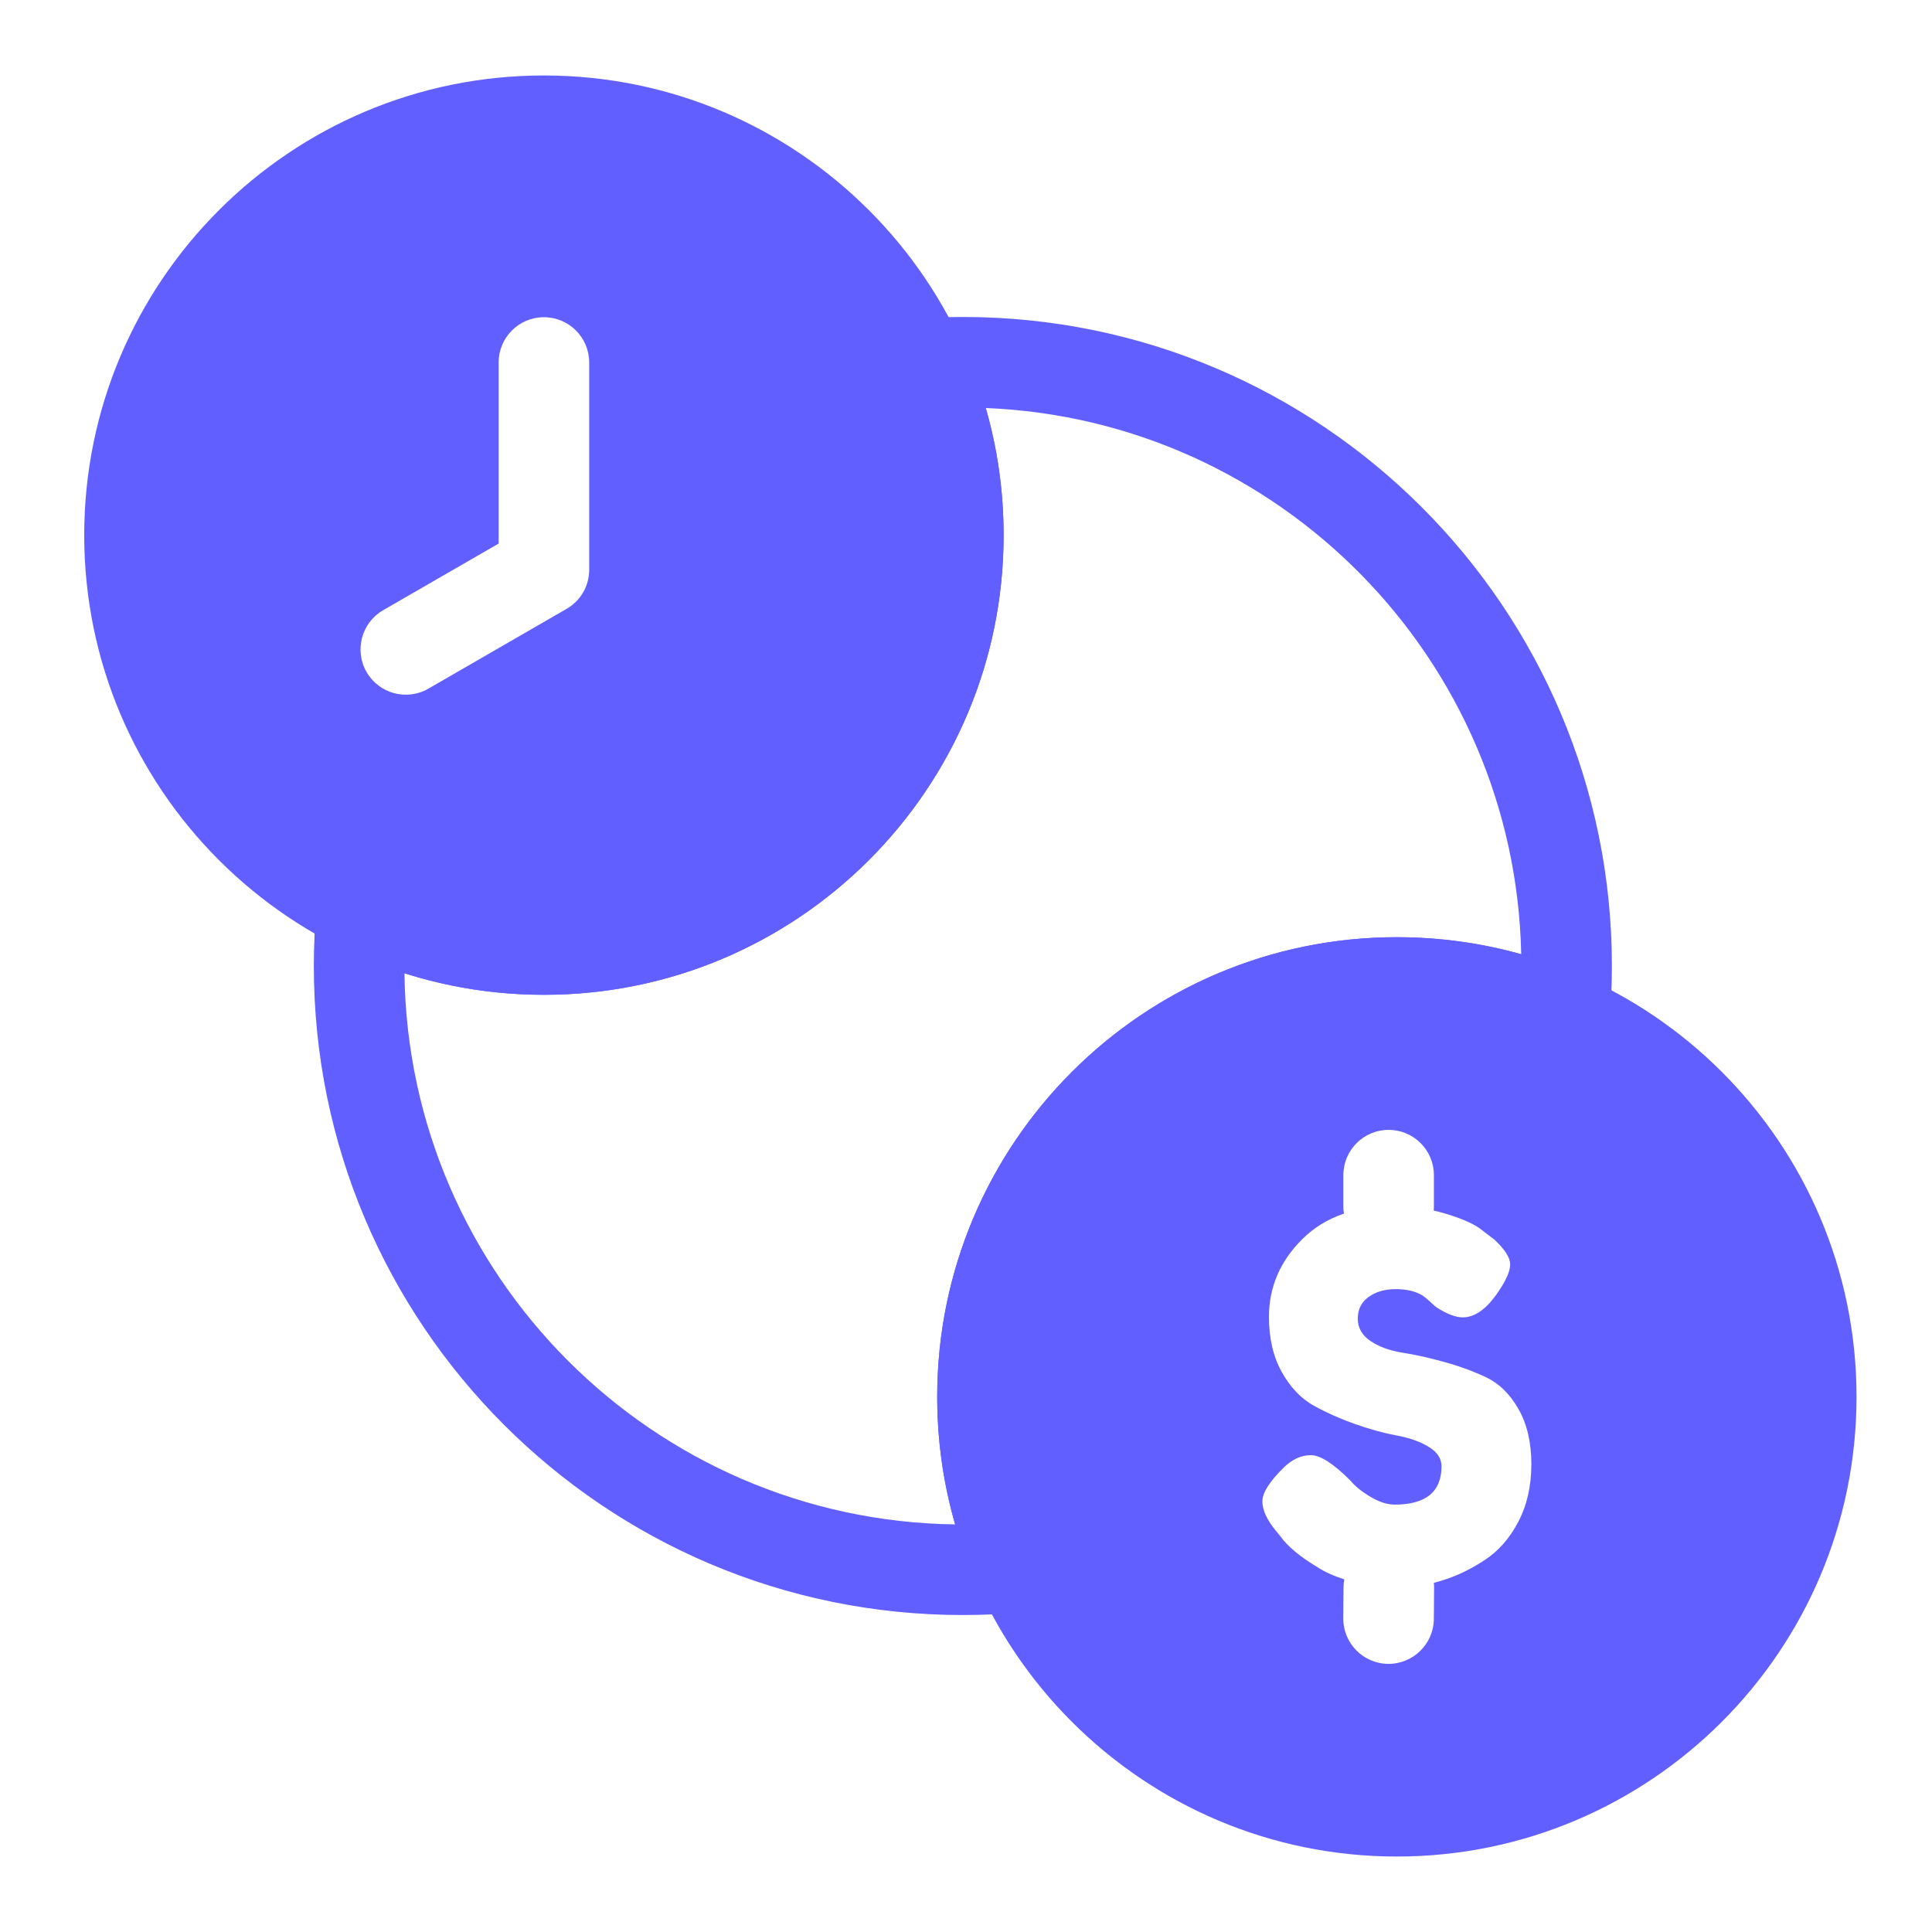
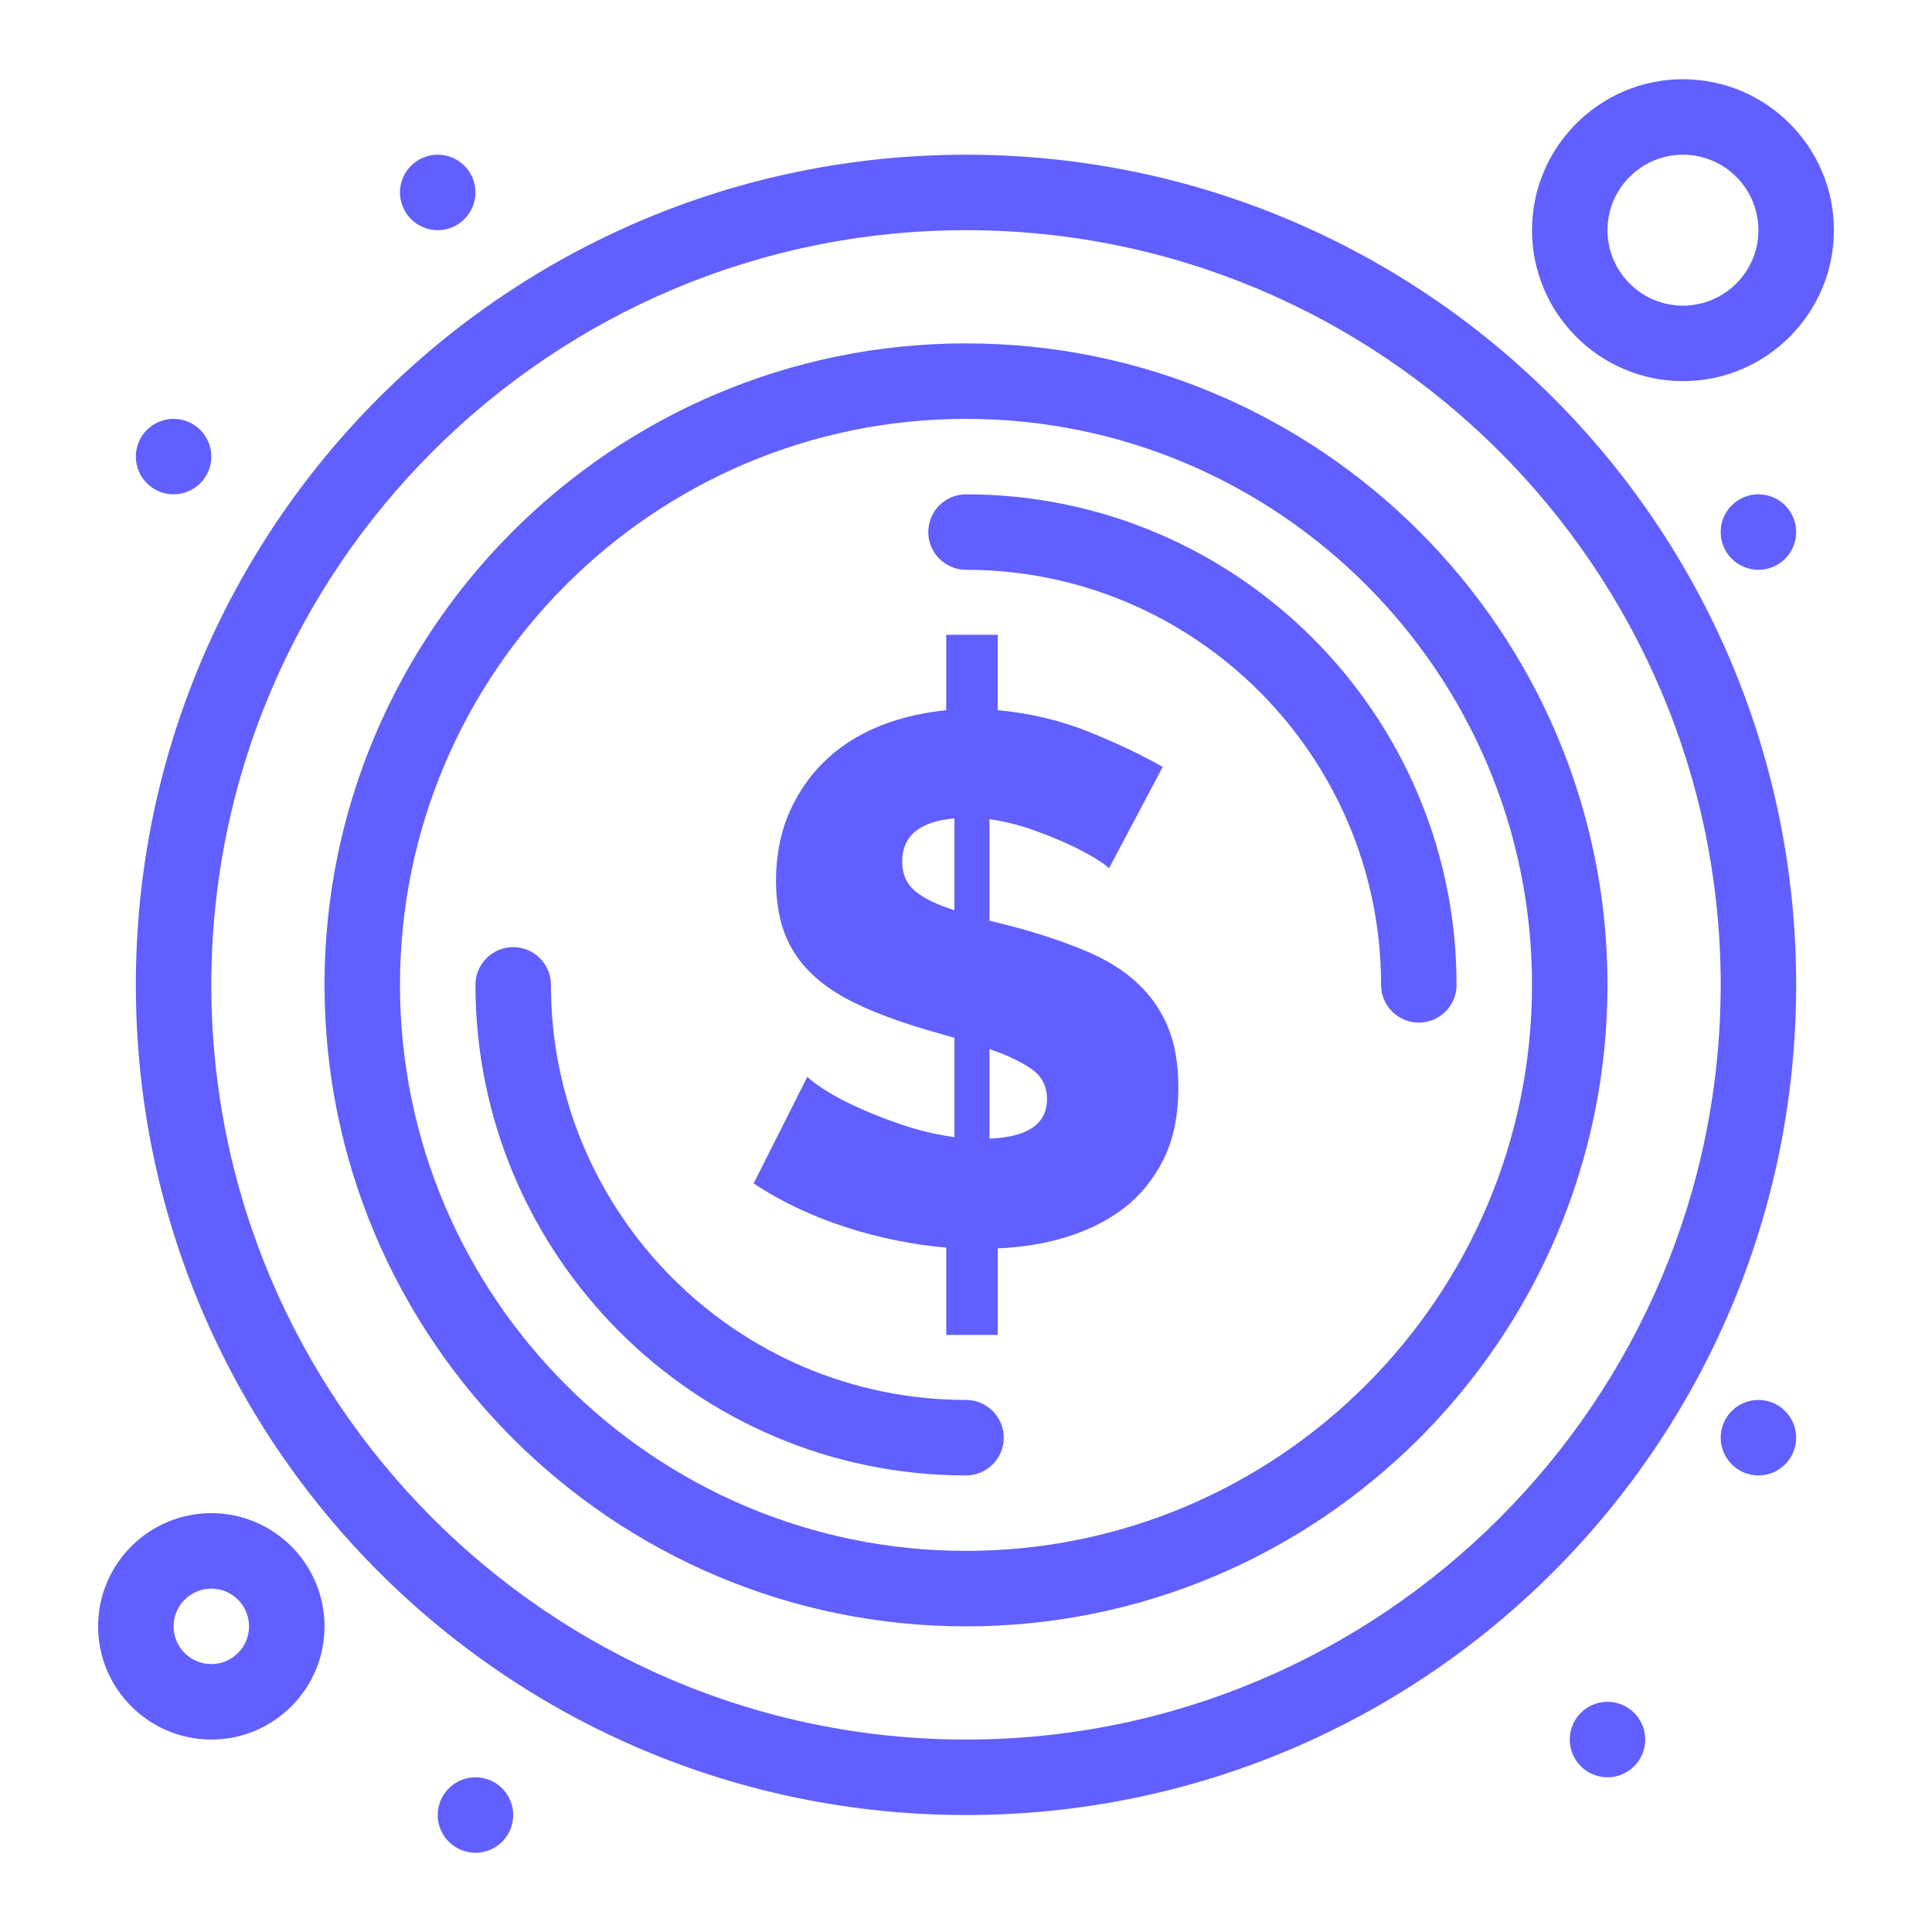
- <svg xmlns="http://www.w3.org/2000/svg" width="1024" height="1024" fill="#615fff" viewBox="0 0 32 32" version="1.1" xml:space="preserve" style="" x="0px" y="0px" fill-rule="evenodd" clip-rule="evenodd" stroke-linejoin="round" stroke-miterlimit="2">
-   <path d="M15.207,5.275c-0.245,0.017 -0.467,0.153 -0.593,0.365c-0.126,0.211 -0.14,0.471 -0.038,0.694c0.351,0.772 0.547,1.628 0.547,2.53c-0,3.374 -2.74,6.113 -6.114,6.113c-0.963,0 -1.874,-0.222 -2.684,-0.62c-0.221,-0.108 -0.481,-0.101 -0.696,0.019c-0.215,0.12 -0.357,0.338 -0.381,0.583c-0.033,0.343 -0.05,0.69 -0.05,1.041c0,5.933 4.817,10.75 10.75,10.75c0.337,-0 0.67,-0.016 0.999,-0.046c0.242,-0.022 0.457,-0.16 0.579,-0.37c0.122,-0.209 0.135,-0.465 0.036,-0.686c-0.347,-0.766 -0.539,-1.616 -0.539,-2.512c-0,-3.374 2.739,-6.113 6.113,-6.113c0.88,-0 1.716,0.185 2.472,0.521c0.222,0.098 0.477,0.083 0.686,-0.041c0.208,-0.123 0.345,-0.34 0.365,-0.581c0.026,-0.304 0.039,-0.611 0.039,-0.922c0,-5.933 -4.817,-10.75 -10.75,-10.75c-0.249,-0 -0.496,0.008 -0.741,0.025Zm1.12,1.483c4.865,0.196 8.768,4.158 8.869,9.047c-0.655,-0.184 -1.346,-0.282 -2.06,-0.282c-4.202,-0 -7.613,3.411 -7.613,7.613c-0,0.733 0.103,1.442 0.297,2.113c-5.006,-0.068 -9.058,-4.122 -9.121,-9.129c0.729,0.232 1.505,0.357 2.31,0.357c4.202,0 7.614,-3.411 7.614,-7.613c-0,-0.731 -0.103,-1.437 -0.296,-2.106Z" />
-   <path d="M23.136,15.523c-4.202,-0 -7.613,3.411 -7.613,7.613c-0,4.202 3.411,7.614 7.613,7.614c4.202,0 7.614,-3.412 7.614,-7.614c0,-4.202 -3.412,-7.613 -7.614,-7.613Zm0.611,4.528c0.002,-0.023 0.003,-0.046 0.003,-0.07l-0,-0.517c0,-0.414 -0.336,-0.75 -0.75,-0.75c-0.414,0 -0.75,0.336 -0.75,0.75l-0,0.517c0,0.041 0.003,0.081 0.01,0.12c-0.269,0.091 -0.501,0.234 -0.695,0.428c-0.365,0.365 -0.547,0.792 -0.547,1.283c-0,0.356 0.071,0.661 0.213,0.915c0.142,0.253 0.319,0.439 0.531,0.556c0.211,0.117 0.44,0.218 0.685,0.305c0.245,0.086 0.473,0.149 0.685,0.188c0.212,0.039 0.389,0.101 0.531,0.188c0.142,0.086 0.213,0.193 0.213,0.321c-0,0.424 -0.259,0.636 -0.777,0.636c-0.123,-0 -0.257,-0.044 -0.401,-0.13c-0.145,-0.086 -0.257,-0.177 -0.335,-0.272c-0.278,-0.278 -0.496,-0.417 -0.652,-0.417c-0.156,-0 -0.303,0.066 -0.443,0.2c-0.239,0.234 -0.359,0.422 -0.359,0.564c0,0.142 0.072,0.303 0.217,0.481l0.076,0.092c0.117,0.167 0.323,0.34 0.618,0.518c0.118,0.077 0.267,0.145 0.445,0.202c-0.007,0.041 -0.011,0.083 -0.012,0.126l-0.004,0.517c-0.004,0.414 0.329,0.753 0.743,0.757c0.414,0.003 0.753,-0.33 0.757,-0.744l0.004,-0.517c0,-0.028 -0.001,-0.055 -0.004,-0.082c0.287,-0.071 0.563,-0.194 0.829,-0.368c0.234,-0.15 0.423,-0.363 0.568,-0.639c0.145,-0.276 0.218,-0.595 0.218,-0.957c-0,-0.362 -0.072,-0.667 -0.214,-0.915c-0.142,-0.248 -0.319,-0.422 -0.53,-0.522c-0.212,-0.101 -0.443,-0.186 -0.694,-0.255c-0.251,-0.07 -0.482,-0.122 -0.694,-0.155c-0.211,-0.033 -0.388,-0.097 -0.53,-0.192c-0.142,-0.095 -0.213,-0.219 -0.213,-0.372c-0,-0.153 0.059,-0.273 0.179,-0.359c0.12,-0.087 0.271,-0.13 0.452,-0.13c0.181,-0 0.33,0.036 0.447,0.109c0.039,0.027 0.082,0.064 0.129,0.108c0.048,0.045 0.08,0.073 0.096,0.084c0.173,0.111 0.318,0.167 0.435,0.167c0.201,-0 0.396,-0.139 0.585,-0.418c0.134,-0.195 0.201,-0.348 0.201,-0.46c-0,-0.111 -0.087,-0.247 -0.26,-0.409l-0.208,-0.159c-0.106,-0.089 -0.297,-0.177 -0.573,-0.263c-0.073,-0.023 -0.148,-0.043 -0.225,-0.06Z" />
-   <path d="M9.009,1.25c-4.202,0 -7.614,3.412 -7.614,7.614c0,4.202 3.412,7.613 7.614,7.613c4.202,0 7.614,-3.411 7.614,-7.613c-0,-4.202 -3.412,-7.614 -7.614,-7.614Zm0.75,8.181l0,-3.427c0,-0.414 -0.336,-0.75 -0.75,-0.75c-0.414,-0 -0.75,0.336 -0.75,0.75l0,2.999l-1.913,1.104c-0.358,0.207 -0.481,0.666 -0.274,1.025c0.207,0.358 0.666,0.481 1.024,0.274l2.284,-1.319c0.004,-0.002 0.008,-0.004 0.011,-0.006c0.115,-0.068 0.205,-0.162 0.268,-0.27c0.062,-0.108 0.099,-0.234 0.1,-0.367c0,-0.004 0,-0.008 0,-0.013Z" />
-   <text x="0" y="47" fill="#000000" font-size="5px" font-weight="bold" font-family="'Helvetica Neue', Helvetica, Arial-Unicode, Arial, Sans-serif">Created by zafdesign</text>
-   <text x="0" y="52" fill="#000000" font-size="5px" font-weight="bold" font-family="'Helvetica Neue', Helvetica, Arial-Unicode, Arial, Sans-serif">from the Noun Project</text>
+ <svg xmlns="http://www.w3.org/2000/svg" width="1024" height="1024" fill="#615fff" version="1.1" x="0px" y="0px" viewBox="0 0 512 512" style="enable-background:new 0 0 512 512;" xml:space="preserve">
+   <g>
+     <g>
+       <path d="M286.761,251.604c-12.481-5.021-22.577-7.06-24.529-7.615v-26.902c3.69,0.528,7.349,1.418,10.979,2.67    c5.526,1.913,12.255,4.741,17.207,7.813c1.913,1.187,3.068,2.045,3.464,2.571l14.242-26.902    c-5.54-3.165-12.066-6.262-19.583-9.297c-7.517-3.032-15.564-4.945-24.134-5.737v-19.979h-13.649v19.979    c-18.603,1.943-34.002,10.041-41.541,27.001c-4.508,10.144-4.535,23.674-1.285,32.145c3.339,8.725,10.287,14.412,18.693,18.495    c10.709,5.21,22.429,7.96,26.309,9.199v26.308c-4.747-0.657-9.365-1.745-13.846-3.263c-6.629-2.24-15.048-5.664-20.869-9.495    c-2.309-1.516-3.728-2.604-4.253-3.265l-14.242,28.288c14.85,9.899,33.695,15.503,51.036,17.011v23.145h13.649v-22.946    c11.755-0.493,23.966-3.456,33.331-10.582c4.417-3.364,7.943-7.682,10.582-12.958c2.637-5.272,3.957-11.67,3.957-19.187    c0-6.46-1.023-11.999-3.065-16.616C305.773,263.73,299.364,256.678,286.761,251.604z M252.934,241.218    c-4.617-1.449-8.079-3.131-10.385-5.043c-2.309-1.911-3.461-4.517-3.461-7.814c0-6.855,4.614-10.682,13.846-11.472V241.218z     M262.231,301.749v-23.737c4.615,1.582,8.308,3.332,11.076,5.242c2.771,1.913,4.156,4.584,4.156,8.011    C277.464,297.86,272.384,301.353,262.231,301.749z" />
+       <path d="M256,41C134.412,41,36,139.396,36,261c0,121.587,98.396,220,220,220c121.588,0,220-98.396,220-220    C476,139.412,377.604,41,256,41z M256,461c-110.28,0-200-89.72-200-200S145.72,61,256,61s200,89.72,200,200S366.28,461,256,461z" />
+       <path d="M256,91c-93.738,0-170,76.262-170,170s76.262,170,170,170s170-76.262,170-170S349.738,91,256,91z M256,411    c-82.71,0-150-67.29-150-150c0-82.71,67.29-150,150-150c82.71,0,150,67.29,150,150C406,343.71,338.71,411,256,411z" />
+       <path d="M256,371c-60.654,0-110-49.346-110-110c0-5.523-4.477-10-10-10s-10,4.477-10,10c0,71.683,58.318,130,130,130    c5.522,0,10-4.478,10-10S261.522,371,256,371z" />
+       <path d="M256,131c-5.523,0-10,4.477-10,10s4.477,10,10,10c60.654,0,110,49.346,110,110c0,5.522,4.478,10,10,10s10-4.478,10-10    C386,189.318,327.683,131,256,131z" />
+       <path d="M56,401c-16.542,0-30,13.458-30,30s13.458,30,30,30s30-13.458,30-30S72.542,401,56,401z M56,441c-5.514,0-10-4.486-10-10    s4.486-10,10-10s10,4.486,10,10S61.514,441,56,441z" />
+       <path d="M446,101c22.056,0,40-17.944,40-40s-17.944-40-40-40s-40,17.944-40,40S423.944,101,446,101z M446,41    c11.028,0,20,8.972,20,20s-8.972,20-20,20s-20-8.972-20-20S434.972,41,446,41z" />
+       <circle cx="466" cy="381" r="10" />
+       <circle cx="426" cy="461" r="10" />
+       <circle cx="126" cy="481" r="10" />
+       <circle cx="116" cy="51" r="10" />
+       <circle cx="46" cy="121" r="10" />
+       <circle cx="466" cy="141" r="10" />
+     </g>
+   </g>
+   <text x="0" y="527" fill="#000000" font-size="5px" font-weight="bold" font-family="'Helvetica Neue', Helvetica, Arial-Unicode, Arial, Sans-serif">Created by Flatart</text>
+   <text x="0" y="532" fill="#000000" font-size="5px" font-weight="bold" font-family="'Helvetica Neue', Helvetica, Arial-Unicode, Arial, Sans-serif">from the Noun Project</text>
</svg>
